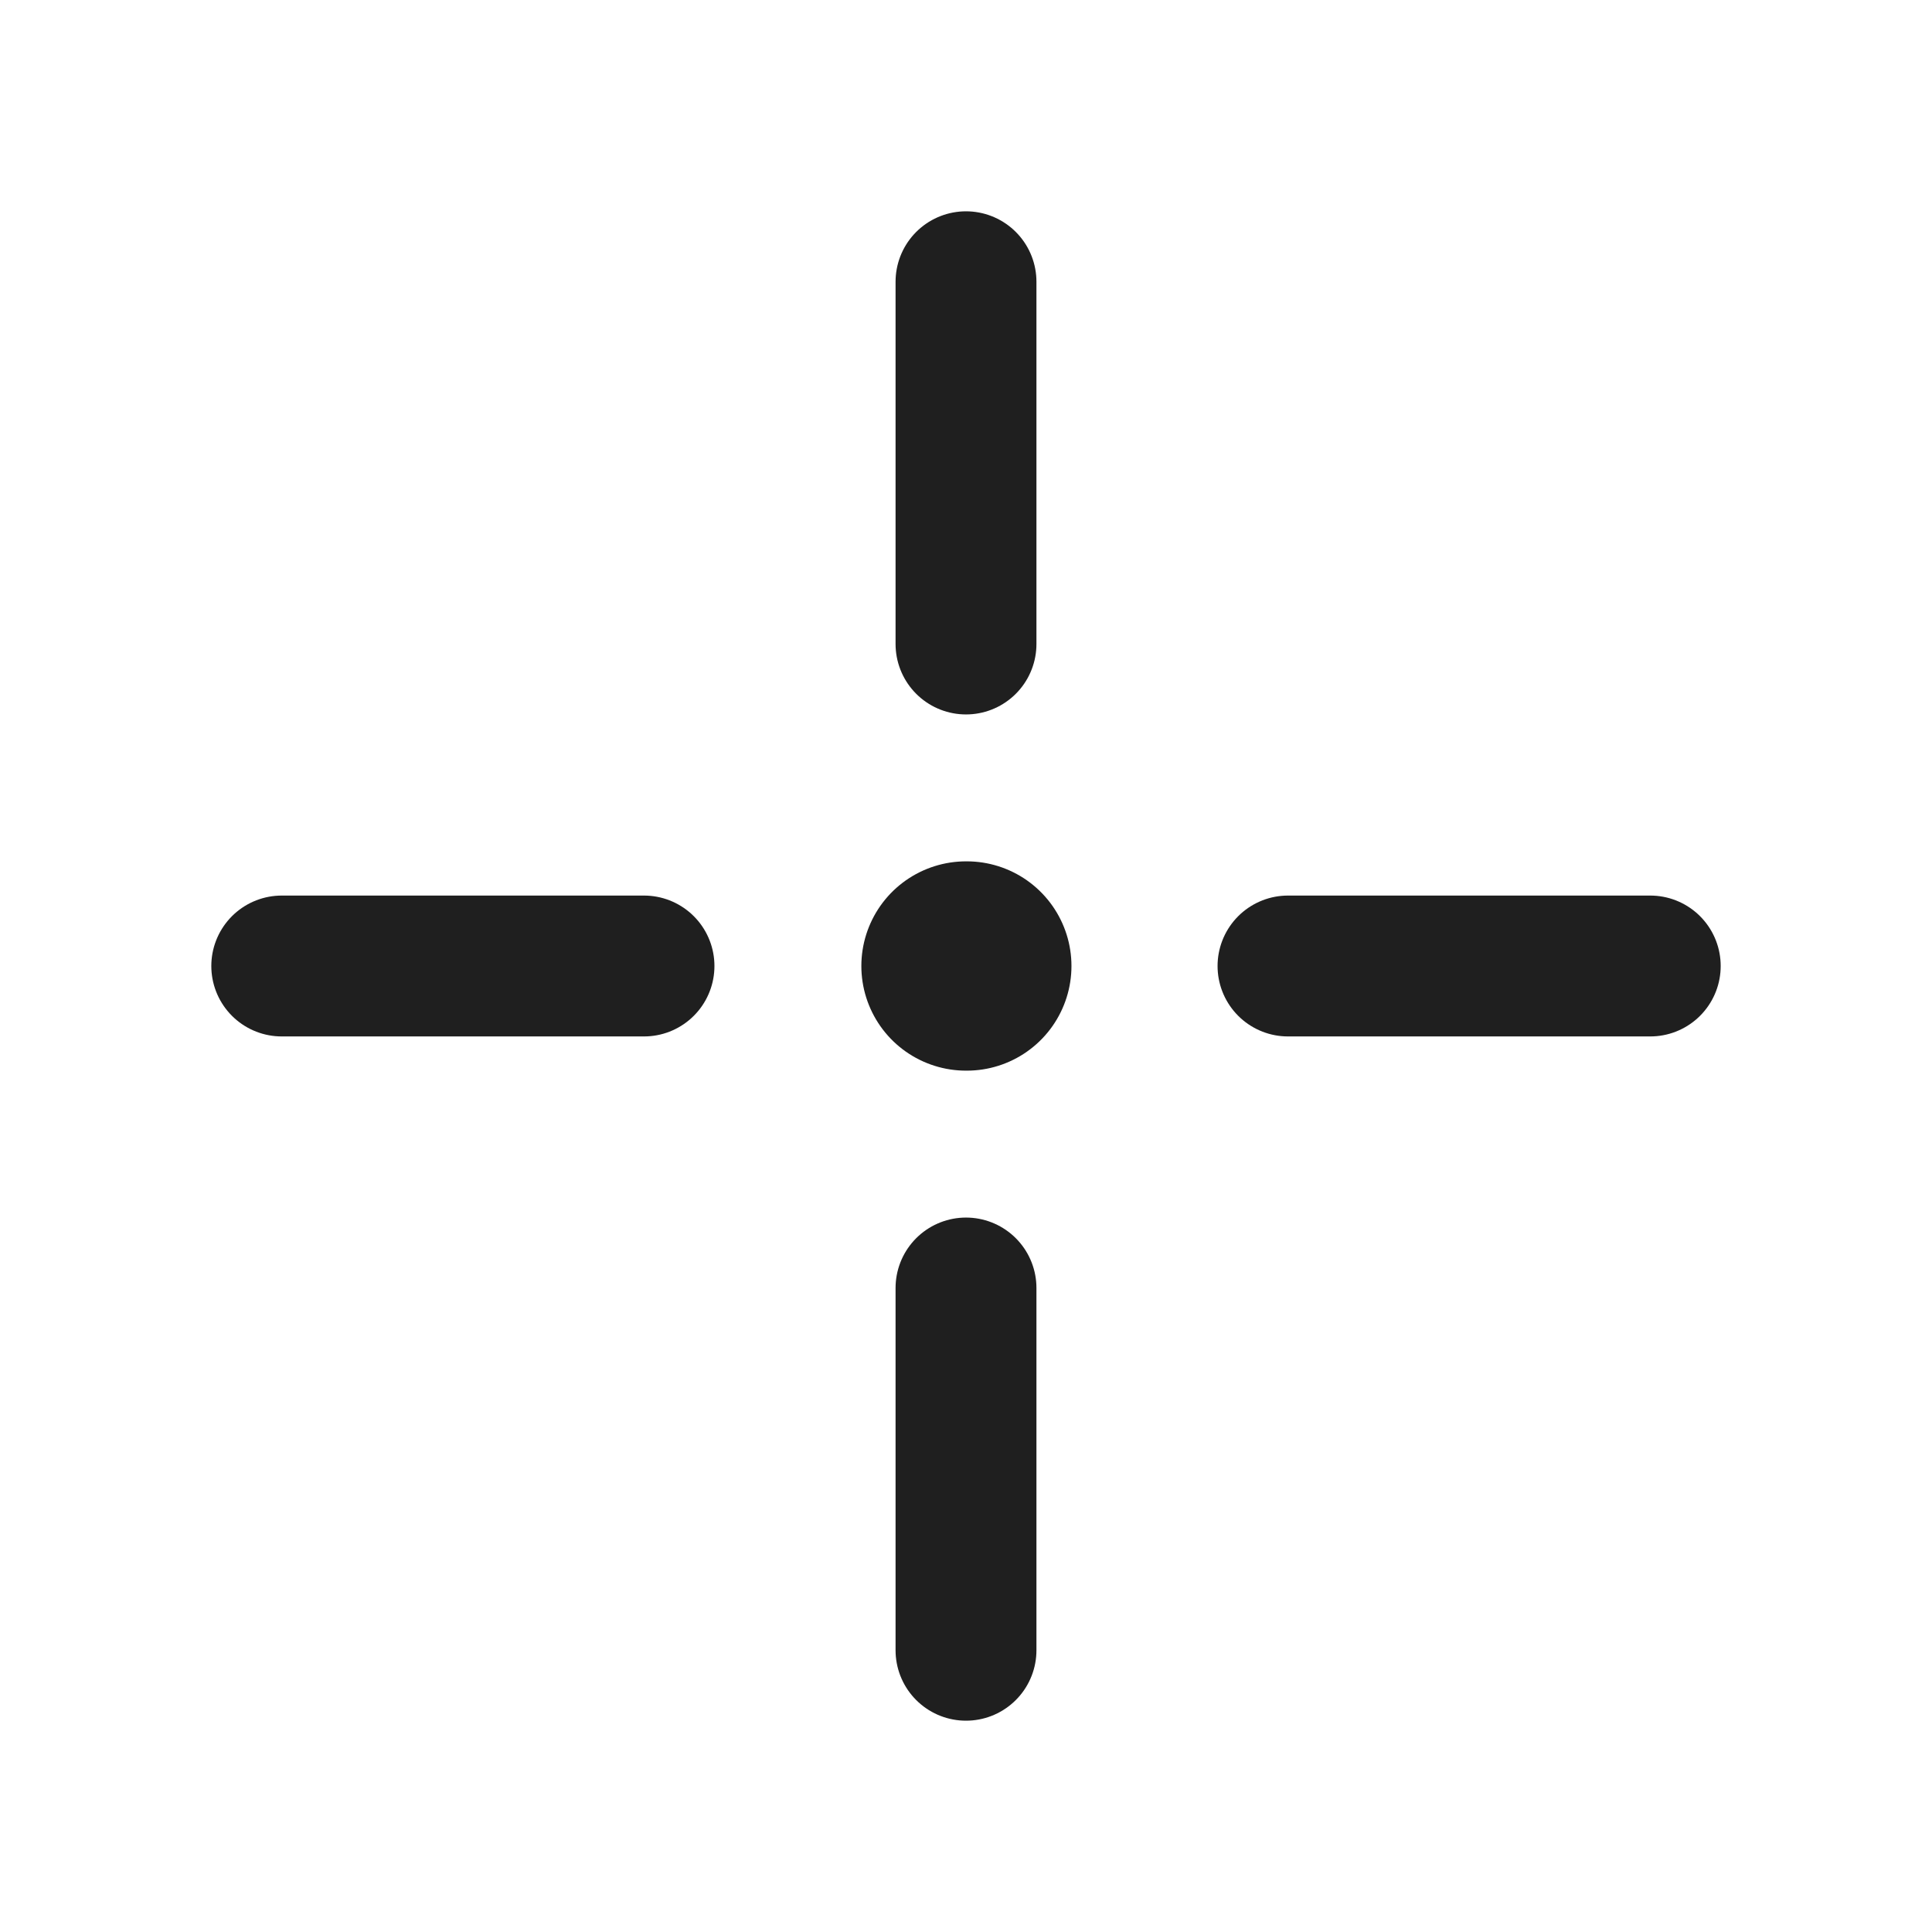
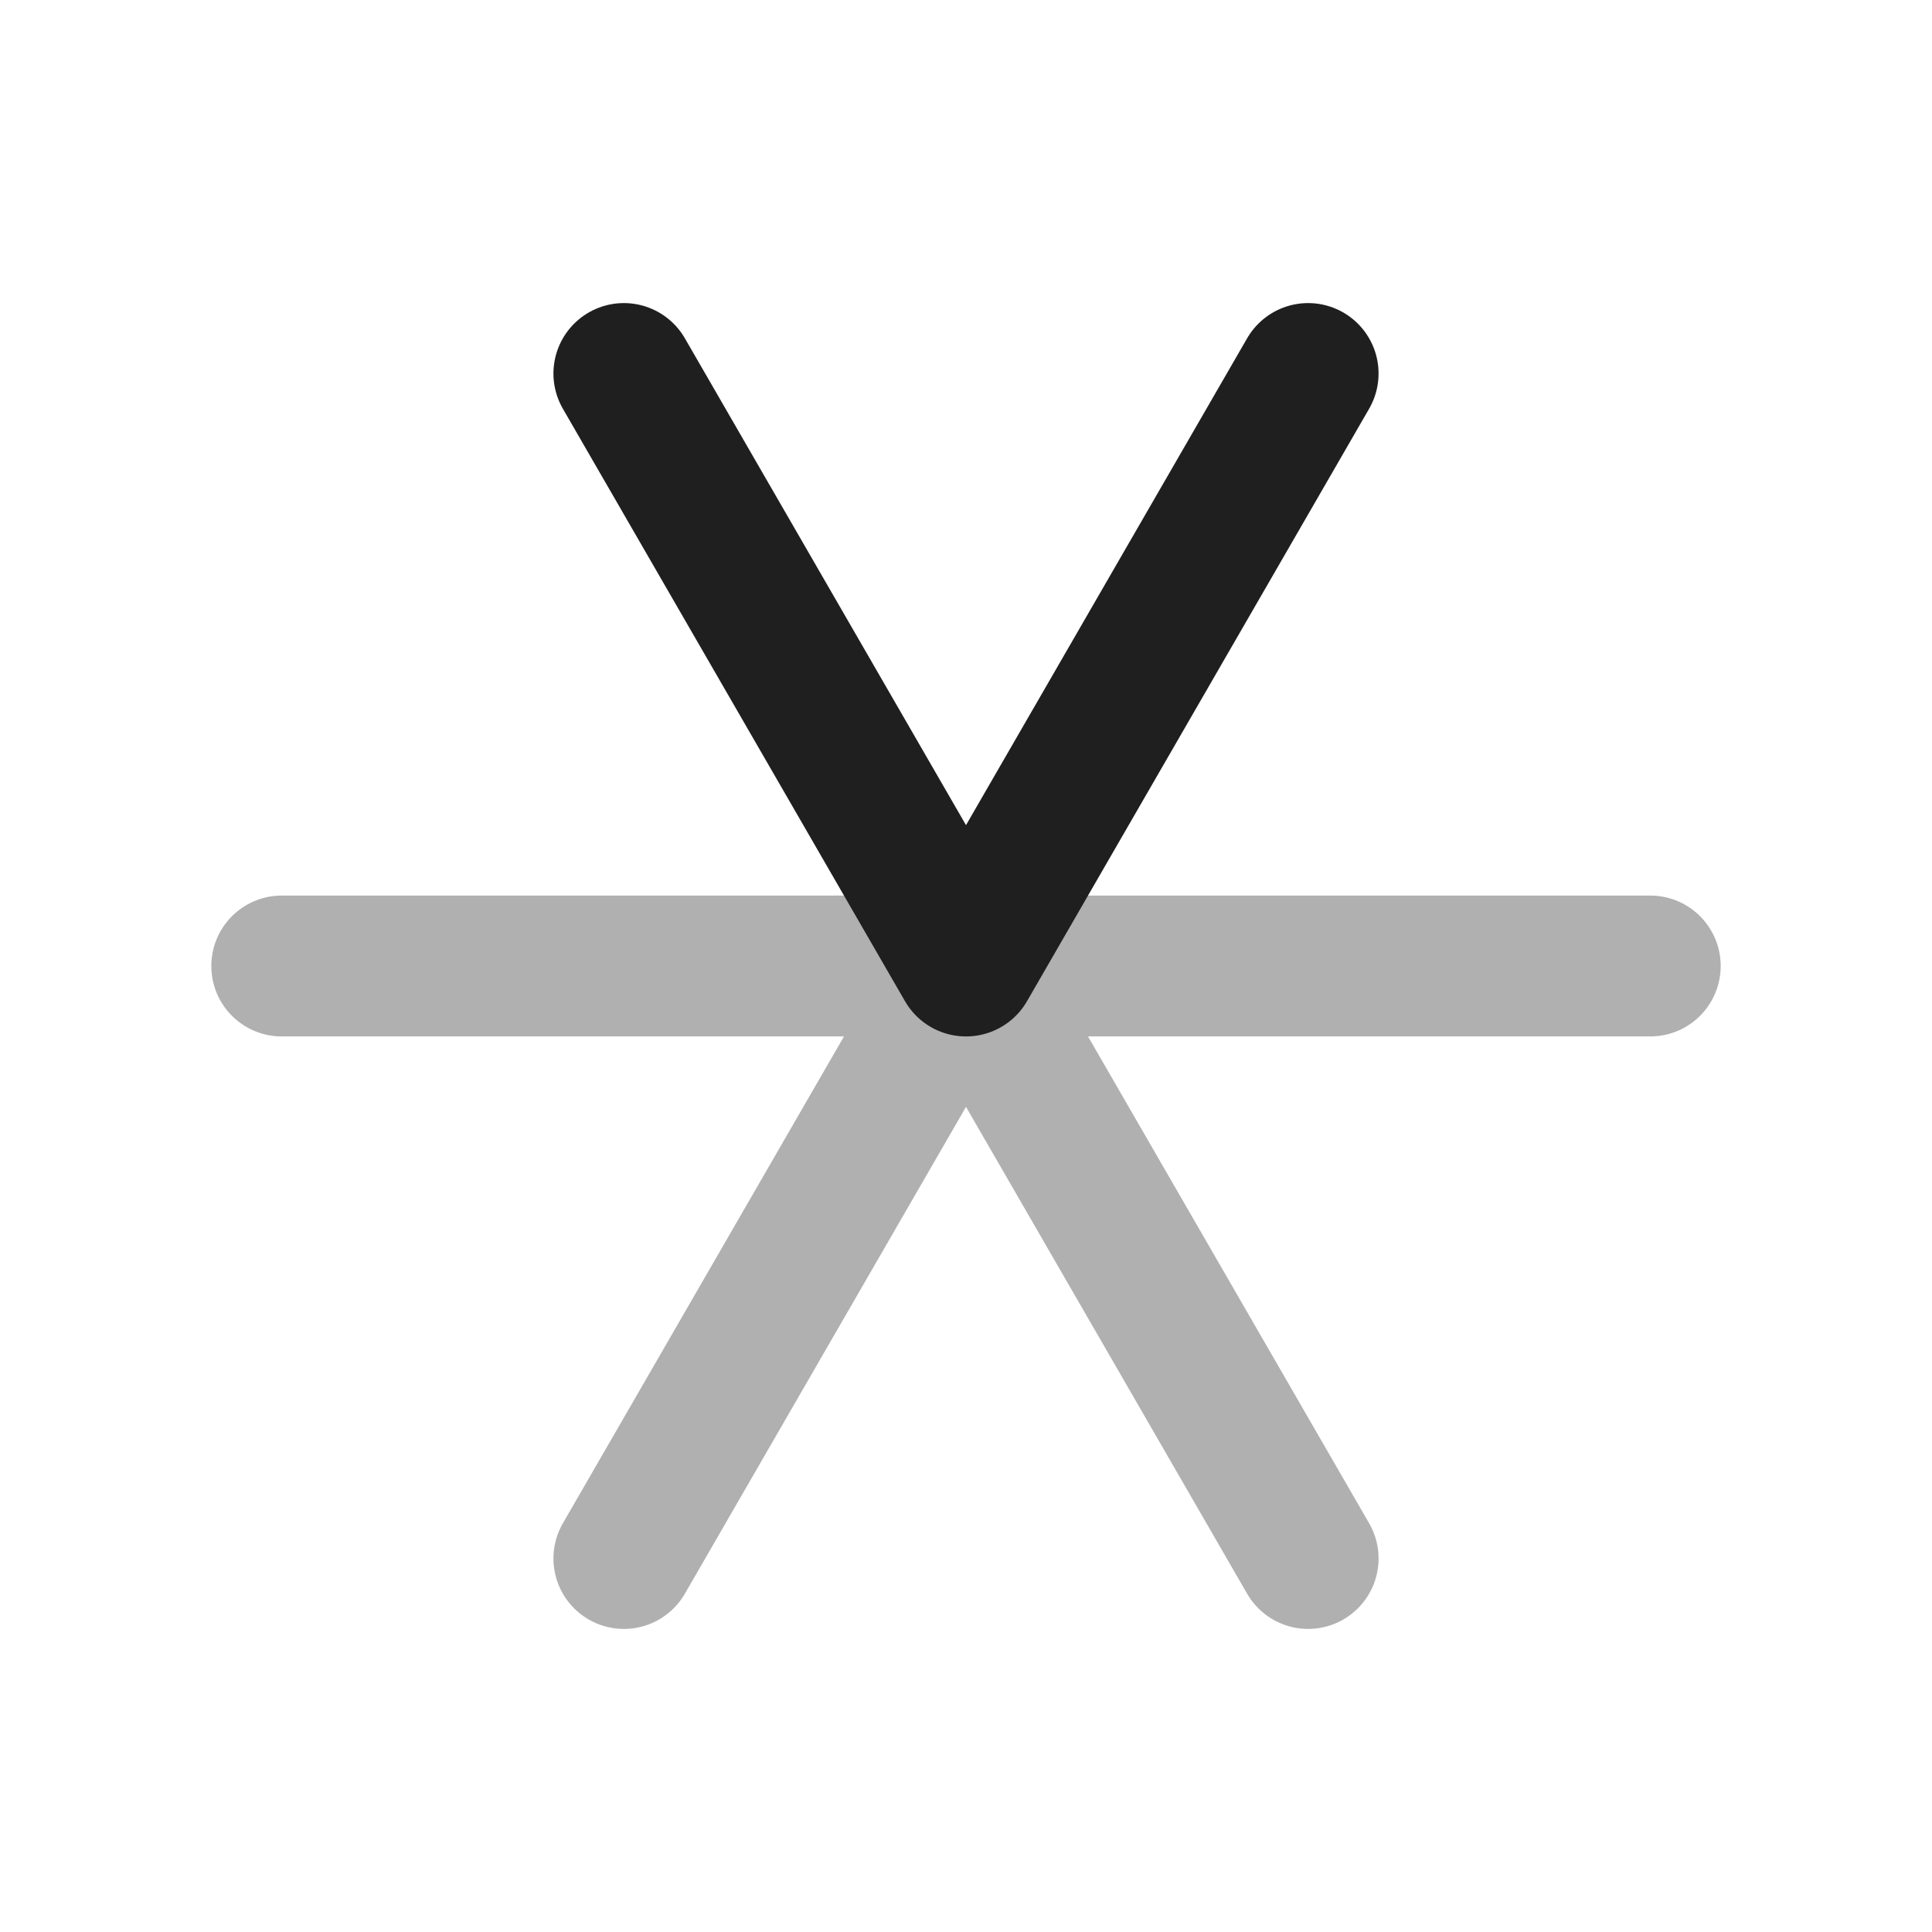
<svg xmlns="http://www.w3.org/2000/svg" viewBox="0 0 24 24" width="24" height="24" fill="none" stroke="#1f1f1f" stroke-width="1.75" stroke-linecap="round" stroke-linejoin="round">
-   <path d="M12 3.5V8M12 16v4.5M3.5 12H8M16 12h4.5" />
-   <path stroke-width="2.6" d="M12 12h.01" />
+   <path stroke-opacity=".35" d="M12 12h8.5M12 12l4.25 7.36M12 12l-4.25 7.36M12 12H3.5" />
+   <path d="M7.75 4.64 12 12l4.25-7.36" />
</svg>
